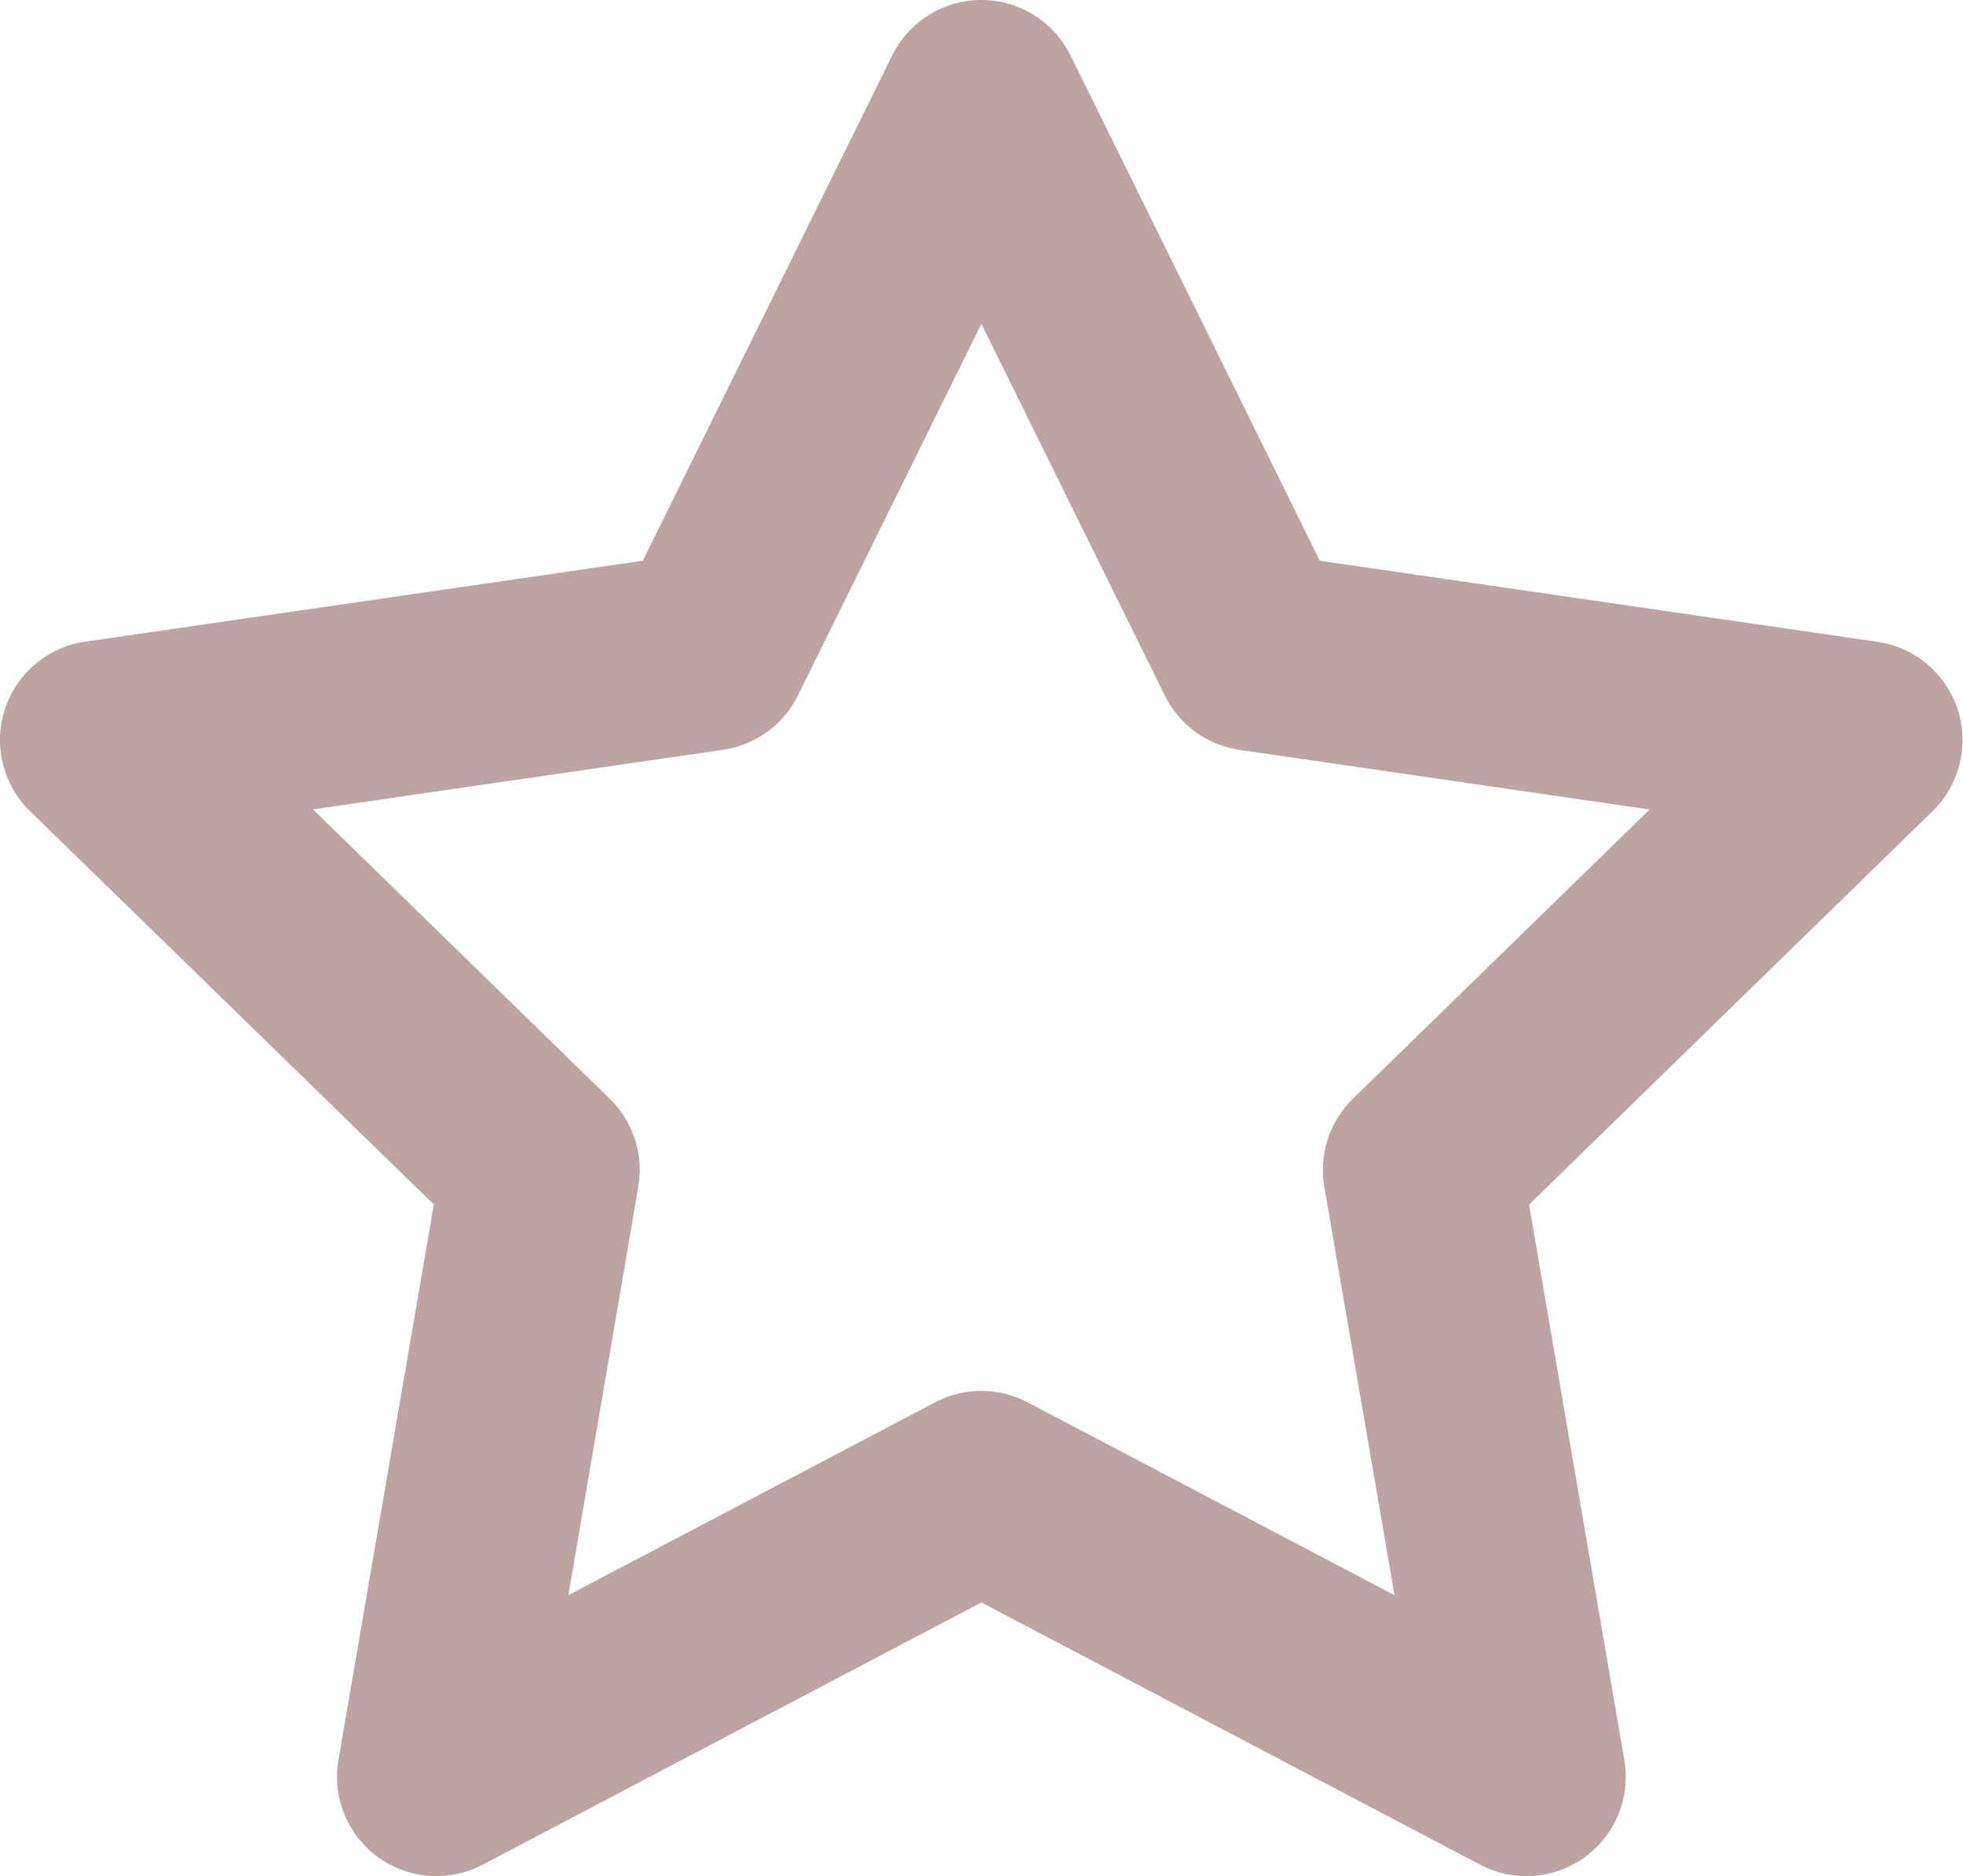
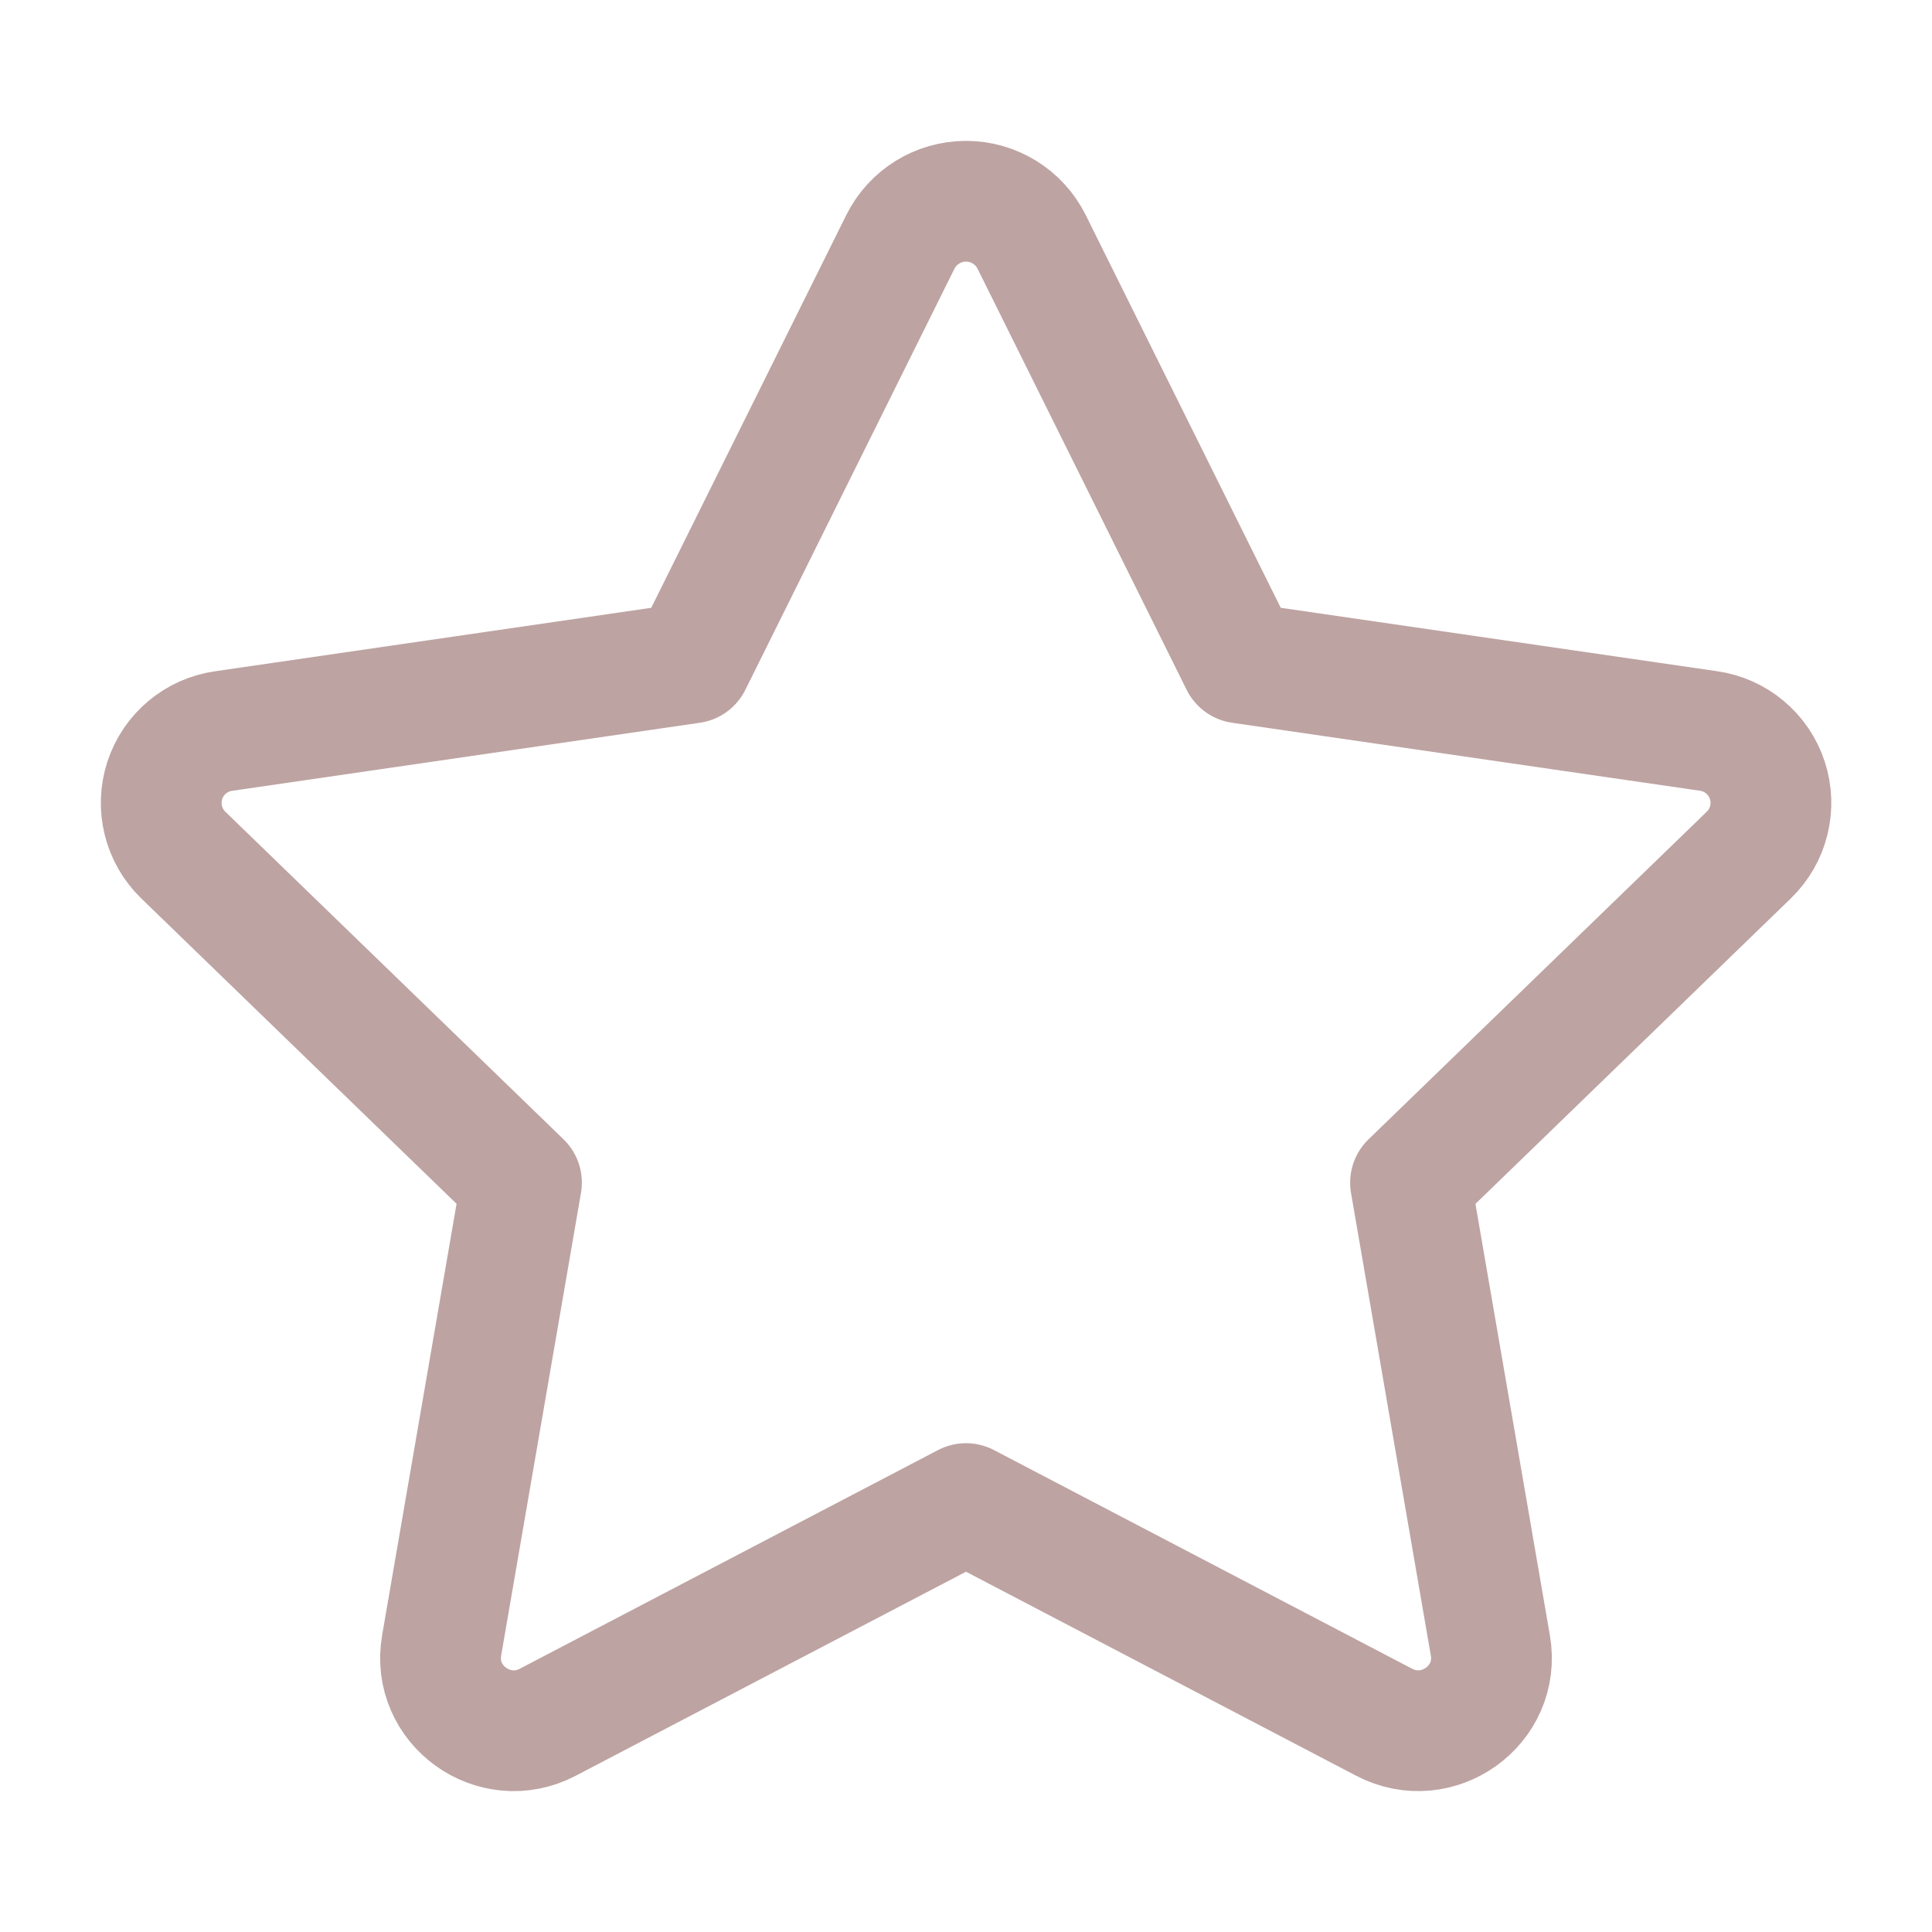
- <svg xmlns="http://www.w3.org/2000/svg" viewBox="0.591 0.25 14.82 14.16" fill="#BDA3A2">
-   <path d="M8 .25a.75.75 0 01.673.418l1.882 3.815 4.21.612a.75.75 0 01.416 1.279l-3.046 2.97.719 4.192a.75.75 0 01-1.088.791L8 12.347l-3.766 1.98a.75.75 0 01-1.088-.79l.72-4.194L.818 6.374a.75.75 0 01.416-1.28l4.21-.611L7.327.668A.75.75 0 018 .25zm0 2.445L6.615 5.5a.75.75 0 01-.564.41l-3.097.45 2.24 2.184a.75.75 0 01.216.664l-.528 3.084 2.769-1.456a.75.75 0 01.698 0l2.77 1.456-.53-3.084a.75.75 0 01.216-.664l2.24-2.183-3.096-.45a.75.75 0 01-.564-.41L8 2.694v.001z" />
+ <svg xmlns="http://www.w3.org/2000/svg" width="24px" height="24px" stroke-width="1.5" viewBox="0 0 24 24" fill="none" color="#dba895">
+   <path d="M8.587 8.236l2.598-5.232a.911.911 0 011.63 0l2.598 5.232 5.808.844a.902.902 0 01.503 1.542l-4.202 4.07.992 5.75c.127.738-.653 1.3-1.32.952L12 18.678l-5.195 2.716c-.666.349-1.446-.214-1.319-.953l.992-5.75-4.202-4.07a.902.902 0 01.503-1.54l5.808-.845z" stroke="#BDA3A2" stroke-width="1.5" stroke-linecap="round" stroke-linejoin="round" />
</svg>
